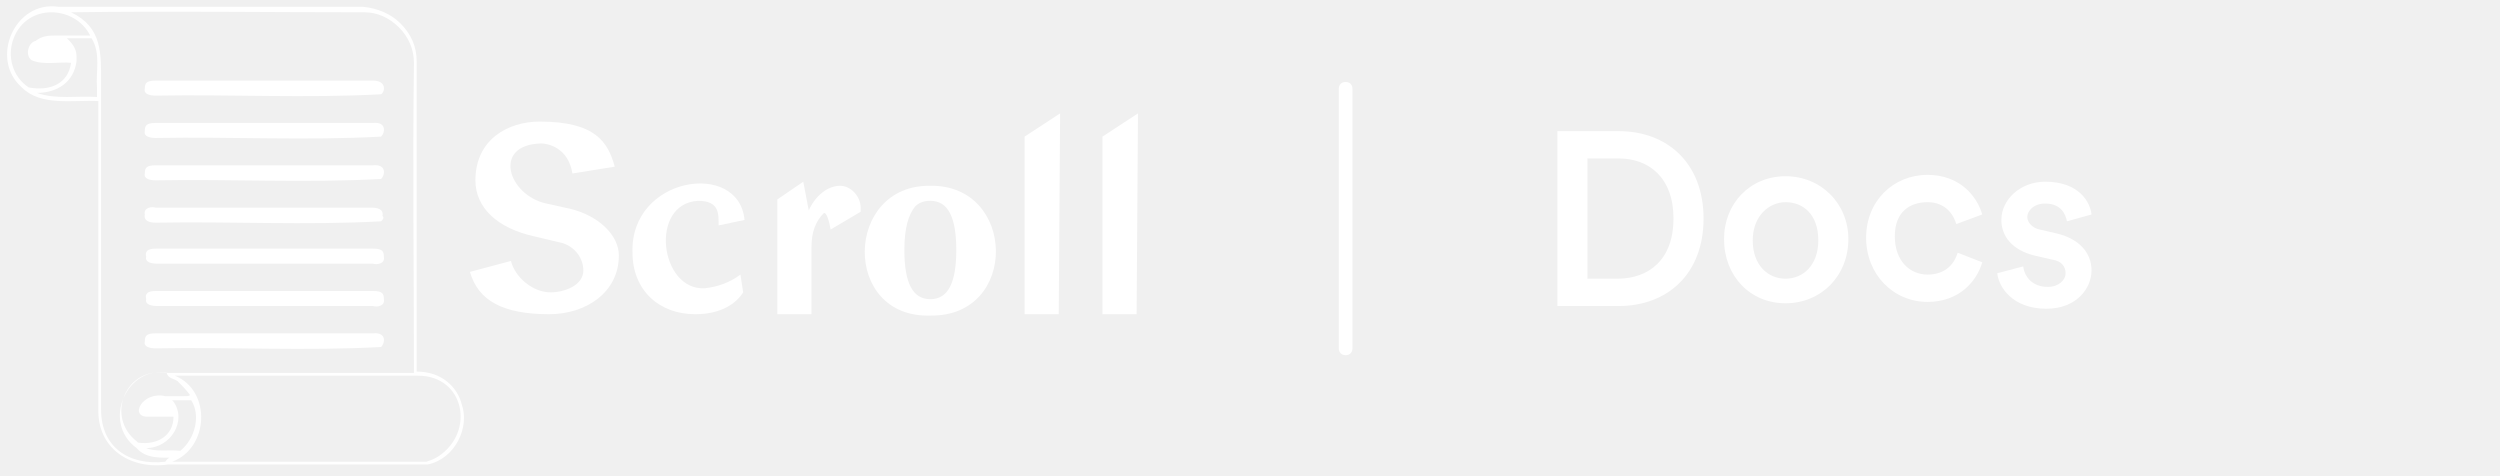
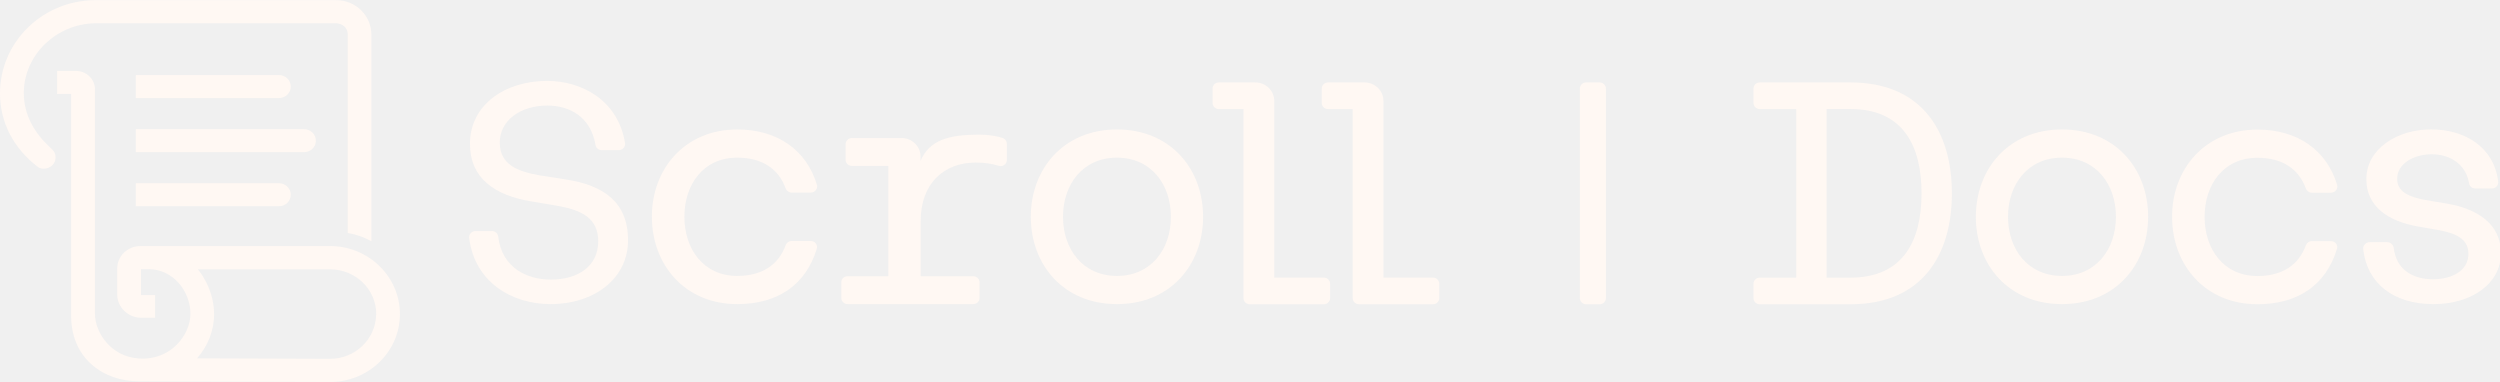
- <svg xmlns="http://www.w3.org/2000/svg" version="1.1" id="Layer_2" x="0px" y="0px" viewBox="0 0 183 34.8" style="enable-background:new 0 0 84.6 34.8;" xml:space="preserve">
-   <style type="text/css">
- 	.st0{fill:#FFFFFF;}
- </style>
-   <g>
-     <path class="st0" d="M45.3,18.7c0,2.7-2.4,4.3-5.1,4.3c-3.4,0-5.2-1-5.8-3.1l3-0.8c0.3,1.2,1.6,2.3,2.9,2.3c1,0,2.4-0.5,2.4-1.6   c0-0.9-0.6-1.7-1.5-2l-2.1-0.5c-2.7-0.6-4.3-2.1-4.3-4.1c0-3,2.4-4.3,4.7-4.3c4.1,0,5,1.5,5.5,3.3l-3.1,0.5   c-0.3-1.9-1.8-2.2-2.3-2.2c-3.6,0.1-2.4,3.8,0.4,4.4l1.8,0.4C43.8,15.8,45.3,17.2,45.3,18.7z" />
+ <svg xmlns="http://www.w3.org/2000/svg" width="144" height="22" viewBox="0 0 144 22" fill="none">
+   <g clip-path="url(#clip0_3449_5072)">
+     <path d="M31.523 6.08C29.978 6.08 28.787 6.936 28.787 8.207C28.787 9.478 29.796 9.866 31.05 10.096L32.631 10.343C34.73 10.678 36.175 11.614 36.175 13.837C36.175 16.061 34.212 17.517 31.713 17.517C29.46 17.517 27.333 16.229 27.024 13.705C26.997 13.493 27.17 13.308 27.388 13.308H28.333C28.515 13.308 28.669 13.44 28.696 13.617C28.896 15.399 30.323 16.105 31.722 16.105C33.249 16.105 34.458 15.373 34.458 13.89C34.458 12.567 33.485 12.108 32.195 11.87L30.632 11.605C28.442 11.252 27.07 10.228 27.07 8.287C27.07 6.036 29.087 4.66 31.513 4.66C33.449 4.66 35.584 5.719 36.002 8.234C36.039 8.445 35.866 8.648 35.639 8.648H34.658C34.485 8.648 34.33 8.525 34.303 8.357C34.022 6.689 32.767 6.08 31.523 6.08Z" fill="#FFF8F3" />
+     <path d="M42.465 7.457C44.8 7.457 46.463 8.666 47.054 10.643C47.118 10.863 46.945 11.093 46.7 11.093H45.6C45.446 11.093 45.309 10.996 45.255 10.854C44.846 9.725 43.901 9.081 42.465 9.081C40.511 9.081 39.421 10.625 39.421 12.487C39.421 14.349 40.52 15.893 42.465 15.893C43.901 15.893 44.846 15.249 45.255 14.12C45.309 13.979 45.446 13.881 45.6 13.881H46.7C46.945 13.881 47.118 14.111 47.045 14.332C46.418 16.396 44.809 17.517 42.465 17.517C39.457 17.517 37.549 15.258 37.549 12.487C37.54 9.725 39.457 7.457 42.465 7.457Z" fill="#FFF8F3" />
+     <path d="M48.816 15.911H51.169V9.557H49.07C48.87 9.557 48.707 9.398 48.707 9.204V8.304C48.707 8.11 48.87 7.951 49.07 7.951H51.933C52.532 7.951 53.023 8.428 53.023 9.01V9.266C53.541 8.057 54.659 7.757 56.394 7.757C57.058 7.757 57.503 7.863 57.758 7.951C57.903 8.004 57.994 8.136 57.994 8.277V9.213C57.994 9.451 57.758 9.628 57.521 9.548C57.212 9.451 56.776 9.363 56.204 9.363C54.35 9.363 53.032 10.59 53.032 12.716V15.911H56.058C56.258 15.911 56.422 16.07 56.422 16.264V17.164C56.422 17.358 56.258 17.517 56.058 17.517H48.825C48.625 17.517 48.461 17.358 48.461 17.164V16.264C48.452 16.07 48.616 15.911 48.816 15.911Z" fill="#FFF8F3" />
+     <path d="M59.375 12.487C59.375 9.725 61.265 7.457 64.337 7.457C67.408 7.457 69.298 9.716 69.298 12.487C69.298 15.258 67.408 17.517 64.337 17.517C61.265 17.517 59.375 15.258 59.375 12.487ZM64.337 15.893C66.308 15.893 67.444 14.349 67.444 12.487C67.444 10.625 66.308 9.081 64.337 9.081C62.365 9.081 61.229 10.625 61.229 12.487C61.229 14.349 62.365 15.893 64.337 15.893Z" fill="#FFF8F3" />
+     <path d="M113.809 12.487C113.809 9.725 115.699 7.457 118.77 7.457C121.842 7.457 123.732 9.716 123.732 12.487C123.732 15.258 121.842 17.517 118.77 17.517C115.699 17.517 113.809 15.258 113.809 12.487ZM118.77 15.893C120.742 15.893 121.878 14.349 121.878 12.487C121.878 10.625 120.742 9.081 118.77 9.081C116.798 9.081 115.662 10.625 115.662 12.487C115.662 14.349 116.798 15.893 118.77 15.893Z" fill="#FFF8F3" />
+     <path d="M73.406 15.99H76.25C76.45 15.99 76.614 16.149 76.614 16.343V17.173C76.614 17.367 76.45 17.526 76.25 17.526H71.988C71.788 17.526 71.625 17.367 71.625 17.173V6.283H70.207C70.007 6.283 69.844 6.124 69.844 5.93V5.101C69.844 4.906 70.007 4.748 70.207 4.748H72.306C72.906 4.748 73.397 5.224 73.397 5.807V15.99H73.406Z" fill="#FFF8F3" />
+     <path d="M79.695 15.99H82.539C82.739 15.99 82.903 16.149 82.903 16.343V17.173C82.903 17.367 82.739 17.526 82.539 17.526H78.277C78.078 17.526 77.914 17.367 77.914 17.173V6.283H76.496C76.296 6.283 76.133 6.124 76.133 5.93V5.101C76.133 4.906 76.296 4.748 76.496 4.748H78.595C79.195 4.748 79.686 5.224 79.686 5.807V15.99H79.695Z" fill="#FFF8F3" />
+     <path d="M2.872 8.481C1.99 7.669 1.372 6.619 1.372 5.374V5.242C1.445 3.115 3.244 1.403 5.434 1.341H19.374C19.737 1.359 20.028 1.606 20.028 1.968V13.422C20.346 13.475 20.501 13.519 20.81 13.625C21.055 13.714 21.391 13.899 21.391 13.899V1.968C21.373 0.882 20.483 0.009 19.365 0.009H5.425C2.417 0.053 0 2.444 0 5.374C0 7.077 0.8 8.533 2.108 9.557C2.199 9.628 2.281 9.716 2.517 9.716C2.926 9.716 3.217 9.398 3.199 9.054C3.19 8.763 3.062 8.657 2.872 8.481Z" fill="#FFF8F3" />
+     <path d="M19.01 14.173H8.078C7.342 14.181 6.751 14.755 6.751 15.47V16.997C6.769 17.703 7.387 18.302 8.123 18.302H8.932V16.997H8.123V15.505H8.569C9.95 15.505 10.968 16.749 10.968 18.082C10.968 19.264 9.859 20.773 8.005 20.65C6.361 20.544 5.47 19.123 5.47 18.082V5.145C5.47 4.562 4.979 4.086 4.38 4.086H3.289V5.41H4.098V18.091C4.052 20.668 5.988 21.965 8.005 21.965L19.019 22C21.236 22 23.035 20.253 23.035 18.091C23.035 15.929 21.227 14.173 19.01 14.173ZM21.663 18.17C21.618 19.556 20.446 20.668 19.01 20.668L11.349 20.641C11.958 19.953 12.331 19.061 12.331 18.091C12.331 16.564 11.395 15.514 11.395 15.514H19.019C20.482 15.514 21.672 16.67 21.672 18.091L21.663 18.17Z" fill="#FFF8F3" />
+     <path d="M16.066 5.648H7.824V4.324H16.066C16.439 4.324 16.748 4.615 16.748 4.986C16.748 5.357 16.448 5.648 16.066 5.648Z" fill="#FFF8F3" />
+     <path d="M16.066 11.878H7.824V10.554H16.066C16.439 10.554 16.748 10.845 16.748 11.216C16.748 11.587 16.448 11.878 16.066 11.878Z" fill="#FFF8F3" />
+     <path d="M17.52 8.763H7.824V7.439H17.511C17.884 7.439 18.193 7.731 18.193 8.101C18.202 8.463 17.893 8.763 17.52 8.763Z" fill="#FFF8F3" />
+     <path d="M92.5 17.173C92.5 17.367 92.336 17.526 92.136 17.526H91.364C91.164 17.526 91 17.367 91 17.173V5.101C91 4.906 91.164 4.748 91.364 4.748H92.136C92.336 4.748 92.5 4.906 92.5 5.101V17.173Z" fill="#FFF8F3" />
+     <path d="M106.583 4.748H101.363C101.164 4.748 101 4.906 101 5.101V5.93C101 6.124 101.164 6.283 101.363 6.283H103.463V15.992H101.363C101.164 15.992 101 16.151 101 16.345V17.174C101 17.369 101.164 17.527 101.363 17.527H103.463V17.526H106.583C110.738 17.526 112.429 14.659 112.429 11.137C112.429 7.614 110.737 4.748 106.583 4.748ZM106.583 15.992H105.211V6.28H106.583C109.647 6.28 110.681 8.435 110.681 11.136C110.681 13.837 109.646 15.992 106.583 15.992Z" fill="#FFF8F3" />
+     <path d="M130.029 7.464C132.365 7.464 134.028 8.673 134.619 10.65C134.682 10.87 134.509 11.1 134.264 11.1H133.165C133.01 11.1 132.874 11.003 132.819 10.861C132.41 9.732 131.465 9.088 130.029 9.088C128.076 9.088 126.985 10.632 126.985 12.494C126.985 14.356 128.085 15.9 130.029 15.9C131.465 15.9 132.41 15.256 132.819 14.127C132.874 13.985 133.01 13.888 133.165 13.888H134.264C134.509 13.888 134.682 14.118 134.609 14.338C133.982 16.403 132.374 17.524 130.029 17.524C127.022 17.524 125.113 15.265 125.113 12.494C125.104 9.732 127.022 7.464 130.029 7.464Z" fill="#FFF8F3" />
+     <path d="M137.877 14.265C138.016 15.543 138.993 16.085 140.129 16.085C141.264 16.085 142.181 15.582 142.181 14.614C142.181 13.723 141.384 13.433 140.508 13.259L139.272 13.046C137.538 12.736 136.302 11.885 136.302 10.318C136.302 8.576 138.076 7.453 140.029 7.453C141.981 7.453 143.653 8.477 143.894 10.447C143.93 10.656 143.76 10.857 143.536 10.857H142.57C142.4 10.857 142.249 10.735 142.221 10.57C142.042 9.447 141.105 8.885 140.069 8.885C139.032 8.885 138.076 9.427 138.076 10.298C138.076 11.053 138.754 11.343 139.69 11.518L140.946 11.73C142.659 12.021 144.054 12.872 144.054 14.595C144.054 16.317 142.38 17.518 140.168 17.518C137.836 17.518 136.341 16.298 136.122 14.363C136.094 14.141 136.274 13.947 136.503 13.947H137.492C137.682 13.947 137.848 14.081 137.877 14.266V14.265Z" fill="#FFF8F3" />
  </g>
-   <g>
-     <path class="st0" d="M54.2,20.1l0.2,1.3c-0.5,0.8-1.6,1.6-3.5,1.6c-2.7,0-4.6-1.8-4.6-4.5c-0.2-5.6,7.8-6.8,8.2-2.4l-1.9,0.4   c0-0.8,0.1-1.8-1.5-1.8c-3.6,0.2-2.8,6.6,0.5,6.4C52.5,21,53.4,20.7,54.2,20.1z" />
-   </g>
-   <g>
-     <path class="st0" d="M63,15.2C63,15.2,63,15.2,63,15.2l0,0.3l-2.2,1.3c-0.1-0.6-0.3-1.3-0.5-1.2c-0.6,0.6-0.9,1.4-0.9,2.5V23h-2.5   v-8.4l1.9-1.3l0.4,2.1c0.5-1.1,1.4-1.8,2.3-1.8C62.3,13.6,63,14.4,63,15.2z" />
-   </g>
-   <g>
-     <path class="st0" d="M68.1,13.6c-6.3-0.1-6.5,9.7,0,9.5C74.6,23.2,74.4,13.5,68.1,13.6z M68.1,21.9c-1.3,0-1.9-1.2-1.9-3.6   c0-1.6,0.3-2.6,0.8-3.2c0.3-0.3,0.7-0.4,1.1-0.4c1.3,0,1.9,1.2,1.9,3.6C70,20.7,69.4,21.9,68.1,21.9z" />
-   </g>
-   <g>
-     <polygon class="st0" points="77.6,8.3 77.5,23 75,23 75,10  " />
-   </g>
-   <g>
-     <polygon class="st0" points="83.3,8.3 83.2,23 80.7,23 80.7,10  " />
-   </g>
-   <g>
-     <path class="st0" d="M33.8,29.6c-0.3-1.2-1.4-2.4-3.3-2.4c0-7.6,0-15,0-22.7c0-1.1-0.4-2-1.2-2.8c-0.7-0.7-1.7-1.1-2.7-1.2   c-7.5,0-14.8,0-22.3,0C1.1,0-0.8,4.3,1.6,6.4l0,0c1.4,1.4,3.7,0.9,5.6,1c0,7.5,0,14.9,0,22.5c-0.1,2.9,2.3,4.5,5.1,4.1h19   C33.3,33.6,34.4,31.3,33.8,29.6z M1,2.8c1-2.6,4.5-2.4,5.6-0.2c-0.6,0-2,0-2.3,0v0c0,0-0.1,0-0.1,0l0,0l0,0c-0.6,0-1.1,0-1.6,0.4   C2.1,3.1,1.8,4,2.3,4.4c0.9,0.4,2,0.1,2.9,0.2C5,6.1,3.7,6.7,2.1,6.4C0.9,5.6,0.5,4.1,1,2.8z M7.1,6.4v0.7c-1.4-0.1-3,0.2-4.4-0.3   c1.5,0,2.7-0.8,2.9-2.3h0c0-0.1,0-0.2,0-0.4h0c0-0.6-0.4-1-0.7-1.3l1.8,0C7.4,3.9,7,5.3,7.1,6.4z M12.1,33.8L12.1,33.8   c-2.7,0.3-4.7-1.1-4.7-3.8c0-5.6,0-11.2,0-16.6c0-2.4,0-4.9,0-7.3c0-2.2,0.1-4.1-2.2-5.2c7.2-0.1,14.2,0,21.5,0   c0.9,0,1.8,0.4,2.5,1.1c0.7,0.7,1.1,1.6,1.1,2.6c-0.1,7.7,0,15.1,0,22.7c-6.8,0-12.6,0-18,0c-3-0.6-4.9,3.6-2.3,5.5   c0.7,0.8,1.8,0.7,2.8,0.7C12.5,33.4,12.3,33.5,12.1,33.8z M12.7,29.4c0,0-0.1-0.1-0.1-0.1l1.4,0c0.7,1.1,0.3,2.8-0.8,3.7   c-0.8-0.1-1.8,0.1-2.5-0.2C12.5,32.8,13.7,30.8,12.7,29.4z M13.4,29c-0.7,0-1,0-1.3,0c-1.7-0.4-2.7,1.6-1.2,1.5c0.6,0,1.2,0,1.8,0   c0,1.4-1.2,2.1-2.6,1.9c0,0-0.1-0.1-0.1-0.1l0,0c-2.3-1.8-0.8-5.5,2.2-5c0.1,0.4,0.5,0.4,0.8,0.6c0.3,0.3,0.6,0.6,0.9,1   C13.9,29,13.7,29,13.4,29z M32.1,33.4c-0.3,0.2-0.6,0.3-0.9,0.4H12.6c2.7-1,2.9-5.2,0.2-6.3c6,0,11.7,0,17.8,0   C34,27.5,34.8,31.6,32.1,33.4z" />
-     <path class="st0" d="M27.9,16.2c-5.5,0.3-11,0-16.5,0.1c-0.4,0-0.9-0.1-0.8-0.6c-0.1-0.5,0.5-0.6,0.8-0.5c5.6,0,10.8,0,15.8,0   c0.4,0,0.9,0.1,0.8,0.6C28.1,15.9,28.1,16,27.9,16.2z" />
-     <path class="st0" d="M11.4,21.3c5.3,0,10.7,0,15.9,0c0.7,0,0.8,0.2,0.8,0.6c0.1,0.5-0.5,0.6-0.8,0.5c-5.3,0-10.5,0-15.8,0   c-0.4,0-0.9-0.1-0.8-0.5C10.6,21.5,10.8,21.3,11.4,21.3z" />
-     <path class="st0" d="M11.4,18.2c5.3,0,10.7,0,15.9,0c0.7,0,0.8,0.2,0.8,0.6c0.1,0.5-0.5,0.6-0.8,0.5c-5.3,0-10.5,0-15.8,0   c-0.4,0-0.9-0.1-0.8-0.5C10.6,18.4,10.8,18.2,11.4,18.2z" />
-     <path class="st0" d="M27.9,25.4c-5.5,0.3-11,0-16.5,0.1c-0.4,0-0.9-0.1-0.8-0.5c0-0.4,0.1-0.6,0.8-0.6c5.3,0,10.6,0,15.9,0   C28.3,24.3,28.2,25.1,27.9,25.4z" />
-     <path class="st0" d="M27.9,13.1c-5.5,0.3-11,0-16.5,0.1c-0.4,0-0.9-0.1-0.8-0.5c0-0.4,0.1-0.6,0.8-0.6c5.3,0,10.6,0,15.9,0   C28.3,12,28.2,12.8,27.9,13.1z" />
-     <path class="st0" d="M27.9,10c-5.5,0.3-11,0-16.5,0.1c-0.4,0-0.9-0.1-0.8-0.5c0-0.4,0.1-0.6,0.8-0.6c5.3,0,10.6,0,15.9,0   C28.3,8.9,28.2,9.7,27.9,10z" />
-     <path class="st0" d="M27.9,6.9c-5.5,0.3-11,0-16.5,0.1c-0.4,0-0.9-0.1-0.8-0.5c0-0.4,0.1-0.6,0.8-0.6c5.3,0,10.6,0,15.9,0   C28.3,5.9,28.2,6.7,27.9,6.9z" />
-   </g>
-   <path d="m98.5 6c.3 0 .5.2.5.5v19c0 .3-.2.5-.5.5s-.5-.2-.5-.5v-19c0-.3.2-.5.5-.5z" fill="#fff" />
-   <g fill="#fff">
-     <path d="m116.2 20.4v-8.8h2.3c2.2 0 4 1.4 4 4.4s-1.8 4.4-4.1 4.4zm2.3 2c3.5 0 6.2-2.3 6.2-6.4s-2.7-6.4-6.2-6.4h-4.5v12.8z" />
-     <path d="m130.7 20.4c-1.3 0-2.4-1-2.4-2.8s1.2-2.8 2.4-2.8c1.3 0 2.4.9 2.4 2.8 0 1.8-1.1 2.8-2.4 2.8zm0-7.5c-2.6 0-4.5 2-4.5 4.6 0 2.7 1.9 4.7 4.5 4.7s4.6-2 4.6-4.7c0-2.6-2-4.6-4.6-4.6z" />
-     <path d="m141.1 14.8c1.3 0 1.9.9 2.1 1.6l1.9-.7c-.4-1.4-1.7-2.9-4-2.9-2.5 0-4.5 1.9-4.5 4.6s2 4.7 4.5 4.7c2.3 0 3.6-1.5 4-2.9l-1.8-.7c-.2.7-.8 1.6-2.2 1.6-1.3 0-2.4-1-2.4-2.8s1.1-2.5 2.4-2.5z" />
-     <path d="m146.2 20.0c.1 1 1.1 2.6 3.6 2.6 2.2 0 3.3-1.5 3.3-2.8s-.9-2.3-2.5-2.7l-1.3-.3c-.5-.1-.9-.5-.9-.9 0-.5.5-1 1.3-1 1.2 0 1.5.8 1.6 1.3l1.8-.5c-.1-.9-.9-2.4-3.4-2.4-1.8 0-3.2 1.3-3.2 2.8 0 1.2.8 2.2 2.4 2.6l1.3.3c.7.1 1 .5 1 1s-.5 1-1.3 1c-1.1 0-1.7-.7-1.8-1.5z" />
-   </g>
+   <defs>
+     <clipPath id="clip0_3449_5072">
+       <rect width="144" height="22" fill="white" />
+     </clipPath>
+   </defs>
</svg>
